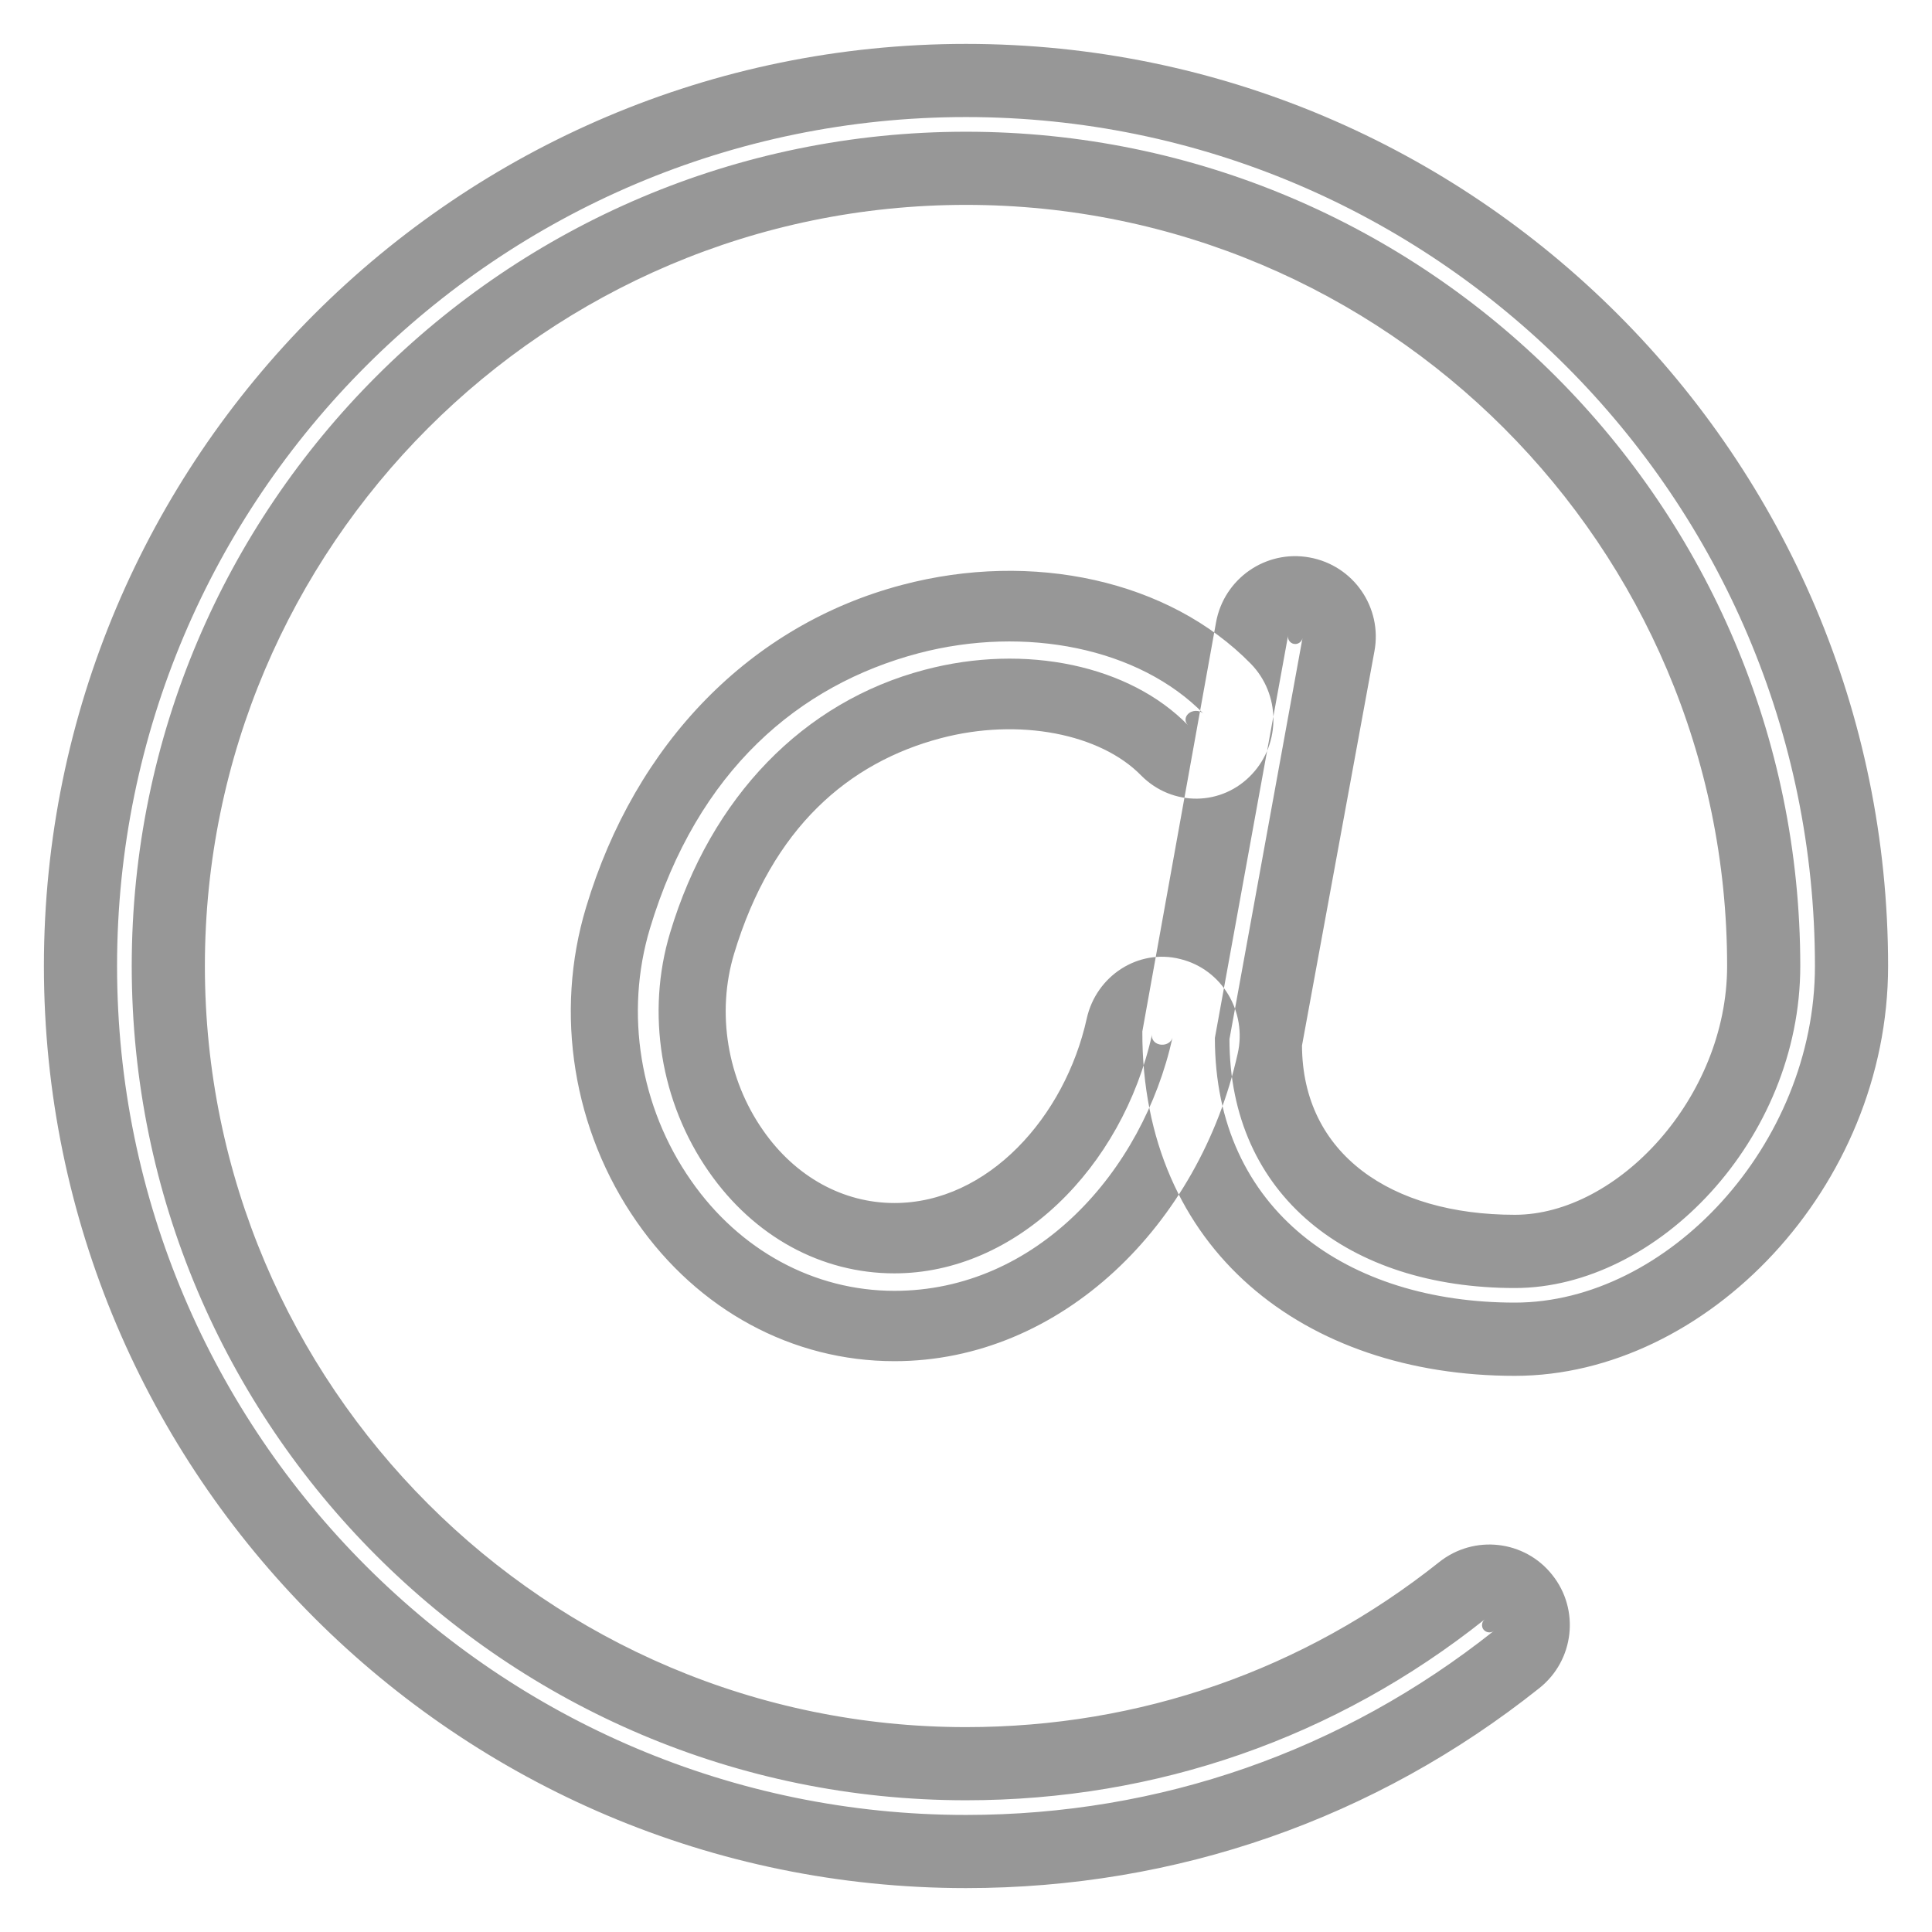
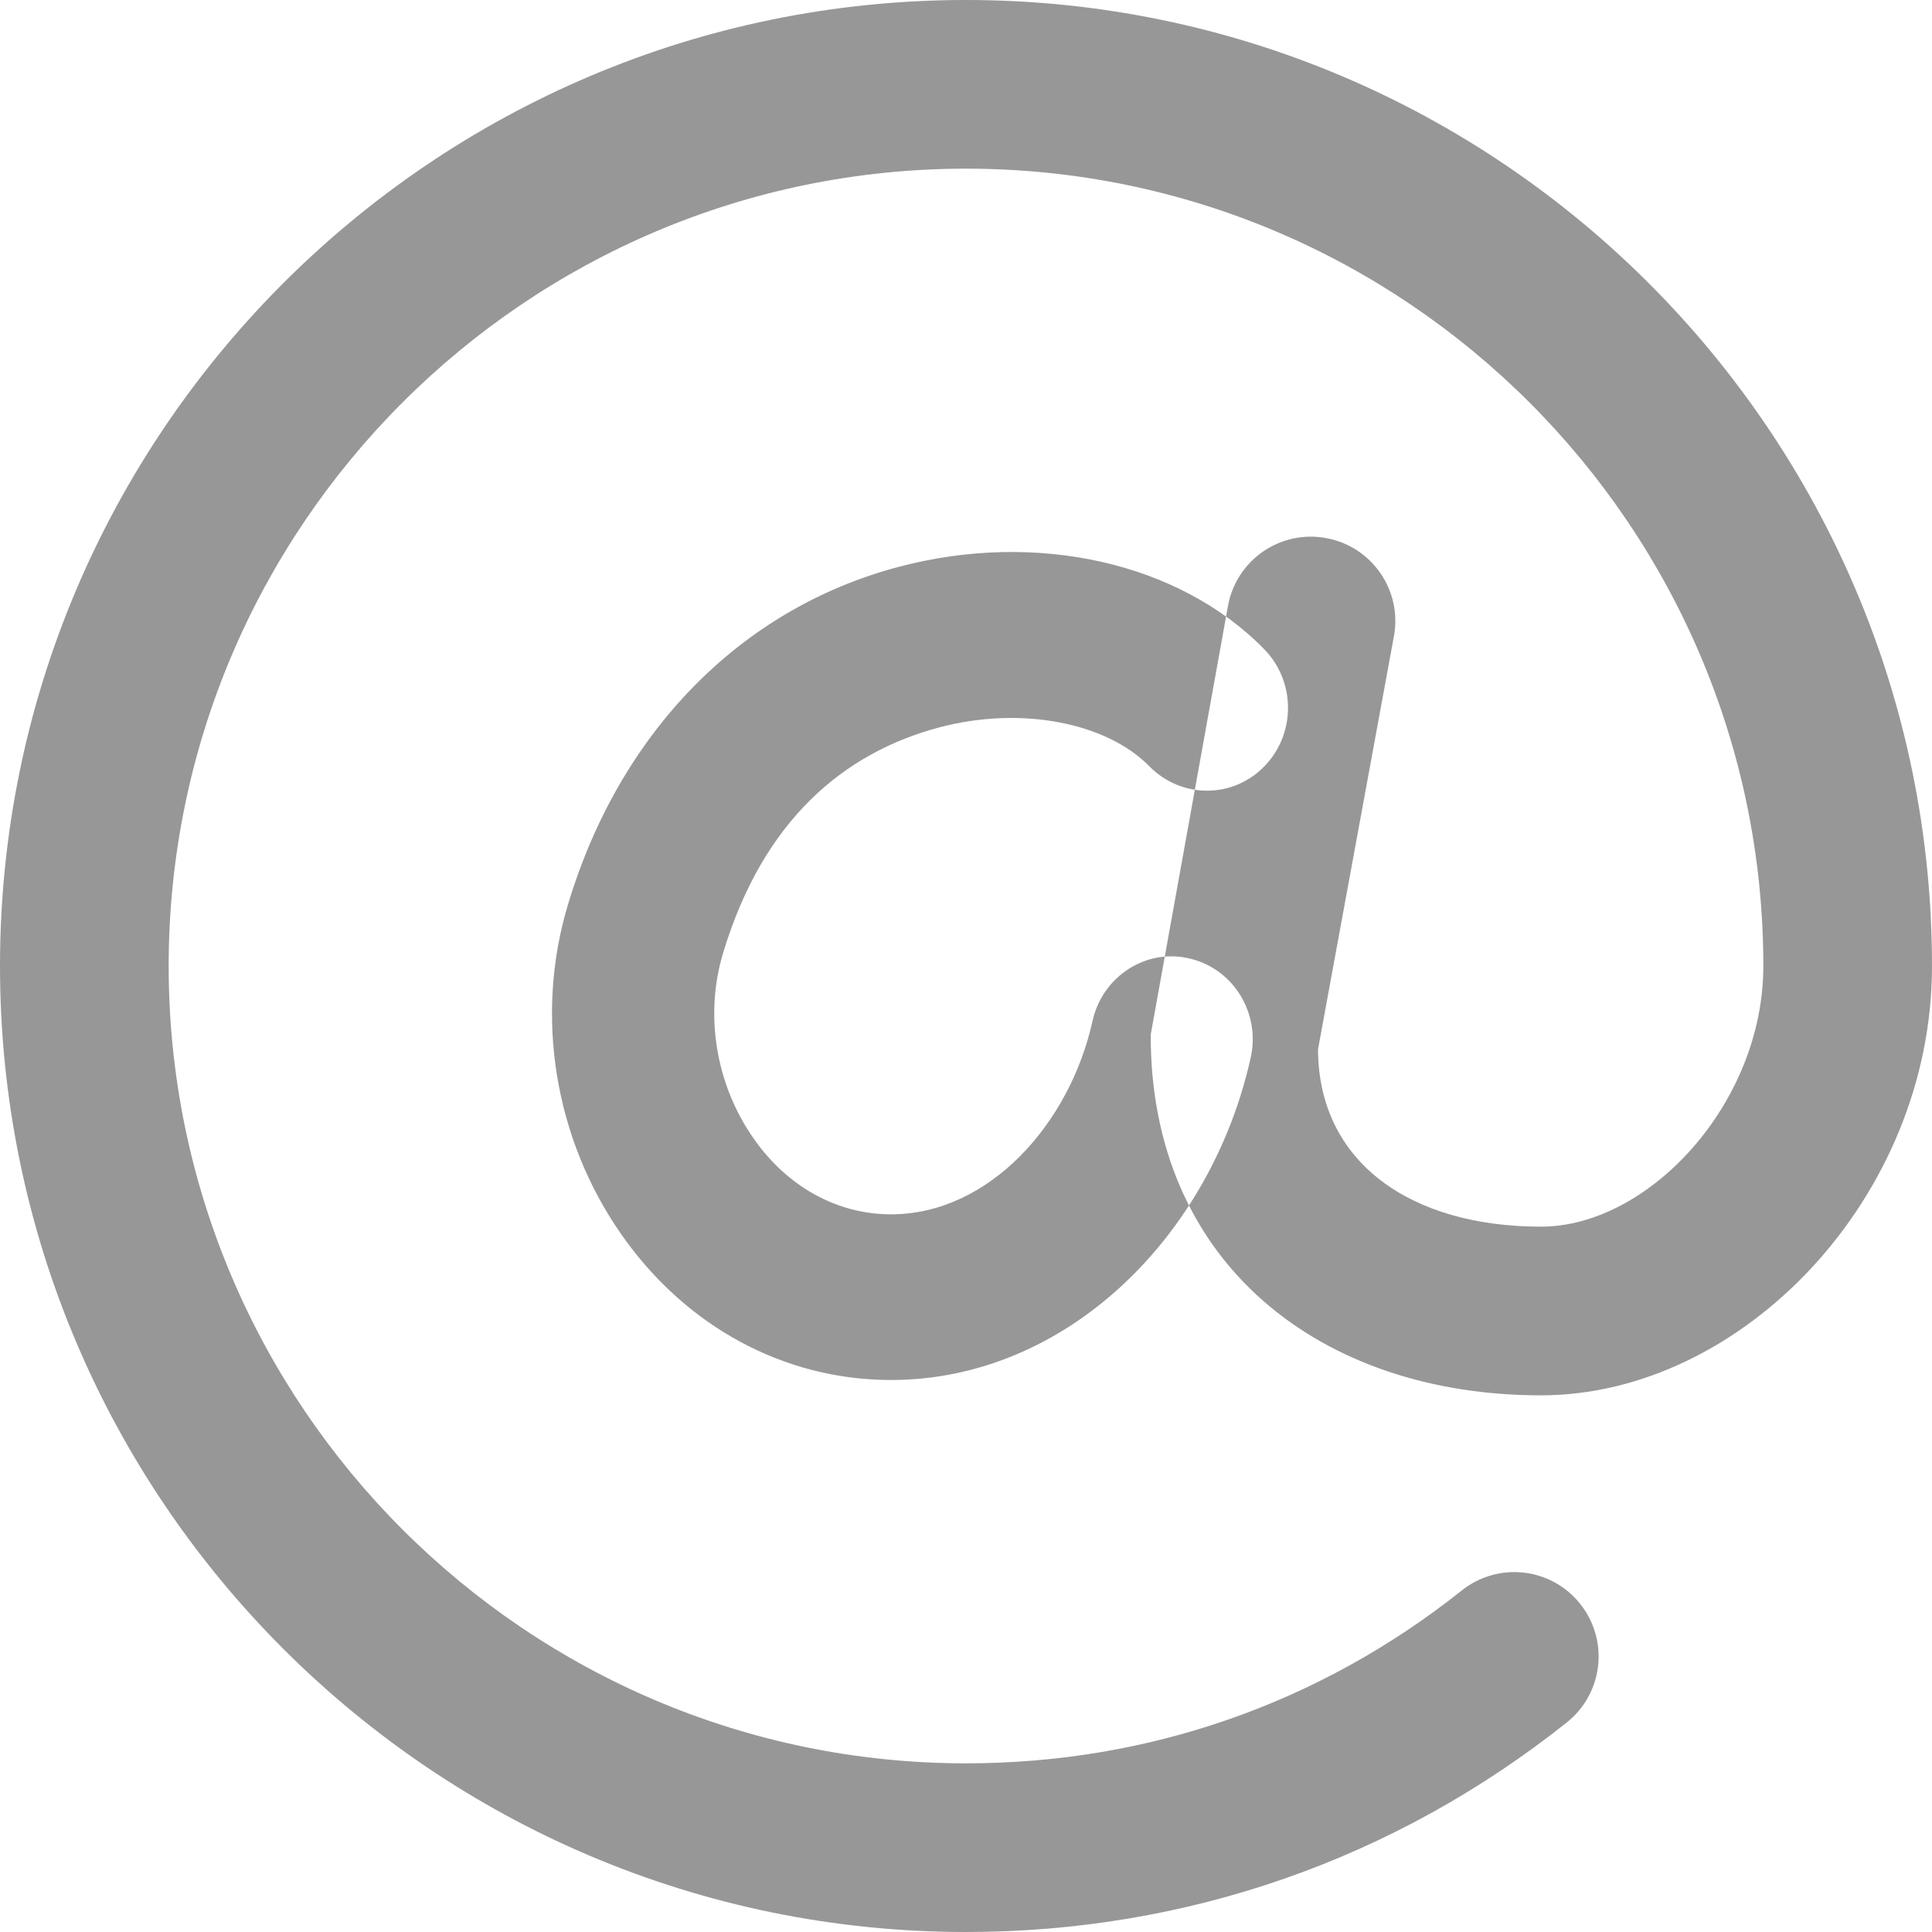
- <svg xmlns="http://www.w3.org/2000/svg" width="22px" height="22px" viewBox="0 0 22 22" version="1.1">
+ <svg xmlns="http://www.w3.org/2000/svg" width="147px" height="147px" viewBox="0 0 147 147" version="1.1">
  <defs />
  <g id="Page-1" stroke="none" stroke-width="1" fill="none" fill-rule="evenodd">
-     <g id="iPhone-6" transform="translate(-321, -375)" fill="#979797">
-       <g id="Page-1" transform="translate(321, 375)">
-         <path d="M11,20.5 C5.761,20.5 1.5,16.239 1.5,11 C1.5,5.761 5.761,1.5 11,1.5 C16.239,1.5 20.5,5.761 20.5,11 C20.5,12.976 18.871,14.667 17.25,14.667 C15.36,14.667 14,13.613 14,11.833 L14.832,7.265 C14.823,7.31 14.779,7.341 14.734,7.332 C14.69,7.324 14.659,7.281 14.668,7.235 L13.834,11.819 C13.834,13.793 15.353,14.833 17.25,14.833 C18.985,14.833 20.667,13.037 20.667,11 C20.667,5.67 16.33,1.333 11,1.333 C5.67,1.333 1.333,5.67 1.333,11 C1.333,16.33 5.67,20.667 11,20.667 C13.206,20.667 15.287,19.941 17.011,18.571 C16.976,18.599 16.922,18.592 16.893,18.556 C16.866,18.522 16.872,18.468 16.907,18.44 C15.213,19.788 13.172,20.5 11,20.5 L11,20.5 Z M11,21.5 C13.398,21.5 15.659,20.712 17.53,19.222 C17.926,18.906 17.992,18.33 17.676,17.934 C17.362,17.537 16.785,17.472 16.388,17.788 C14.842,19.018 12.981,19.667 11,19.667 C6.222,19.667 2.333,15.778 2.333,11 C2.333,6.222 6.222,2.333 11,2.333 C15.778,2.333 19.667,6.222 19.667,11 C19.667,12.499 18.417,13.833 17.25,13.833 C15.841,13.833 14.831,13.141 14.826,11.906 L15.651,7.415 C15.743,6.917 15.412,6.438 14.912,6.348 C14.415,6.257 13.937,6.588 13.847,7.088 L13.008,11.745 C13,14.23 14.855,15.667 17.25,15.667 C19.432,15.667 21.5,13.52 21.5,11 C21.5,5.209 16.791,0.5 11,0.5 C5.209,0.5 0.5,5.209 0.5,11 C0.5,16.791 5.209,21.5 11,21.5 L11,21.5 Z M10.185,14.5 C9.355,14.5 8.587,14.083 8.072,13.343 C7.52,12.552 7.355,11.533 7.631,10.62 C8.096,9.073 9.15,7.991 10.526,7.628 C11.682,7.321 12.866,7.58 13.527,8.257 C13.492,8.22 13.491,8.17 13.525,8.134 C13.572,8.083 13.66,8.082 13.707,8.129 C12.974,7.379 11.678,7.118 10.458,7.439 C9.098,7.799 7.944,8.771 7.401,10.573 C7.111,11.538 7.286,12.609 7.869,13.443 C8.42,14.236 9.268,14.699 10.185,14.699 C11.797,14.699 13.012,13.346 13.352,11.814 C13.34,11.868 13.274,11.911 13.199,11.892 C13.139,11.877 13.108,11.825 13.119,11.778 C12.78,13.3 11.572,14.5 10.185,14.5 L10.185,14.5 Z M10.185,15.5 C12.09,15.5 13.662,13.938 14.094,11.997 C14.202,11.522 13.916,11.038 13.441,10.921 C12.961,10.799 12.483,11.112 12.375,11.598 C12.127,12.72 11.248,13.699 10.185,13.699 C9.602,13.699 9.058,13.402 8.689,12.871 C8.28,12.286 8.157,11.532 8.359,10.861 C8.793,9.42 9.668,8.682 10.713,8.406 C11.607,8.17 12.532,8.357 12.994,8.83 C13.349,9.189 13.918,9.182 14.259,8.813 C14.587,8.46 14.58,7.903 14.243,7.558 C13.313,6.608 11.756,6.267 10.27,6.661 C8.547,7.116 7.235,8.462 6.674,10.331 C6.309,11.537 6.525,12.874 7.252,13.915 C7.95,14.918 9.022,15.5 10.185,15.5 L10.185,15.5 Z" id="Shape" />
-       </g>
+     <g id="Page-1-Copy" fill="#979797">
+       <path d="M73.5,147 C90.284,147 106.11,141.481 119.21,131.057 C121.985,128.845 122.446,124.813 120.234,122.039 C118.031,119.26 113.995,118.804 111.218,121.018 C100.391,129.624 87.364,134.167 73.5,134.167 C40.054,134.167 12.833,106.946 12.833,73.5 C12.833,40.054 40.054,12.833 73.5,12.833 C106.946,12.833 134.167,40.054 134.167,73.5 C134.167,83.992 125.421,93.333 117.251,93.333 C107.388,93.333 100.318,88.488 100.283,79.844 L106.06,48.402 C106.701,44.918 104.383,41.567 100.887,40.939 C97.403,40.301 94.06,42.617 93.431,46.113 L87.556,78.712 C87.5,96.107 100.485,106.167 117.251,106.167 C132.526,106.167 147,91.142 147,73.5 C147,32.964 114.036,0 73.5,0 C32.964,0 0,32.964 0,73.5 C0,114.036 32.964,147 73.5,147 L73.5,147 Z M95.161,80.48 C95.912,77.155 93.91,73.763 90.588,72.949 C87.229,72.096 83.879,74.283 83.128,77.683 C81.386,85.542 75.234,92.394 67.792,92.394 C63.716,92.394 59.906,90.311 57.323,86.6 C54.461,82.501 53.599,77.225 55.012,72.529 C58.049,62.438 64.175,57.276 71.49,55.339 C77.748,53.692 84.221,54.999 87.459,58.313 C89.943,60.821 93.926,60.774 96.312,58.191 C98.606,55.717 98.558,51.822 96.198,49.405 C89.691,42.753 78.794,40.368 68.388,43.128 C56.327,46.315 47.145,55.737 43.217,68.819 C40.665,77.259 42.177,86.62 47.263,93.903 C52.152,100.923 59.653,105 67.792,105 C81.132,105 92.136,94.068 95.161,80.48 Z" id="Shape" />
    </g>
  </g>
</svg>
